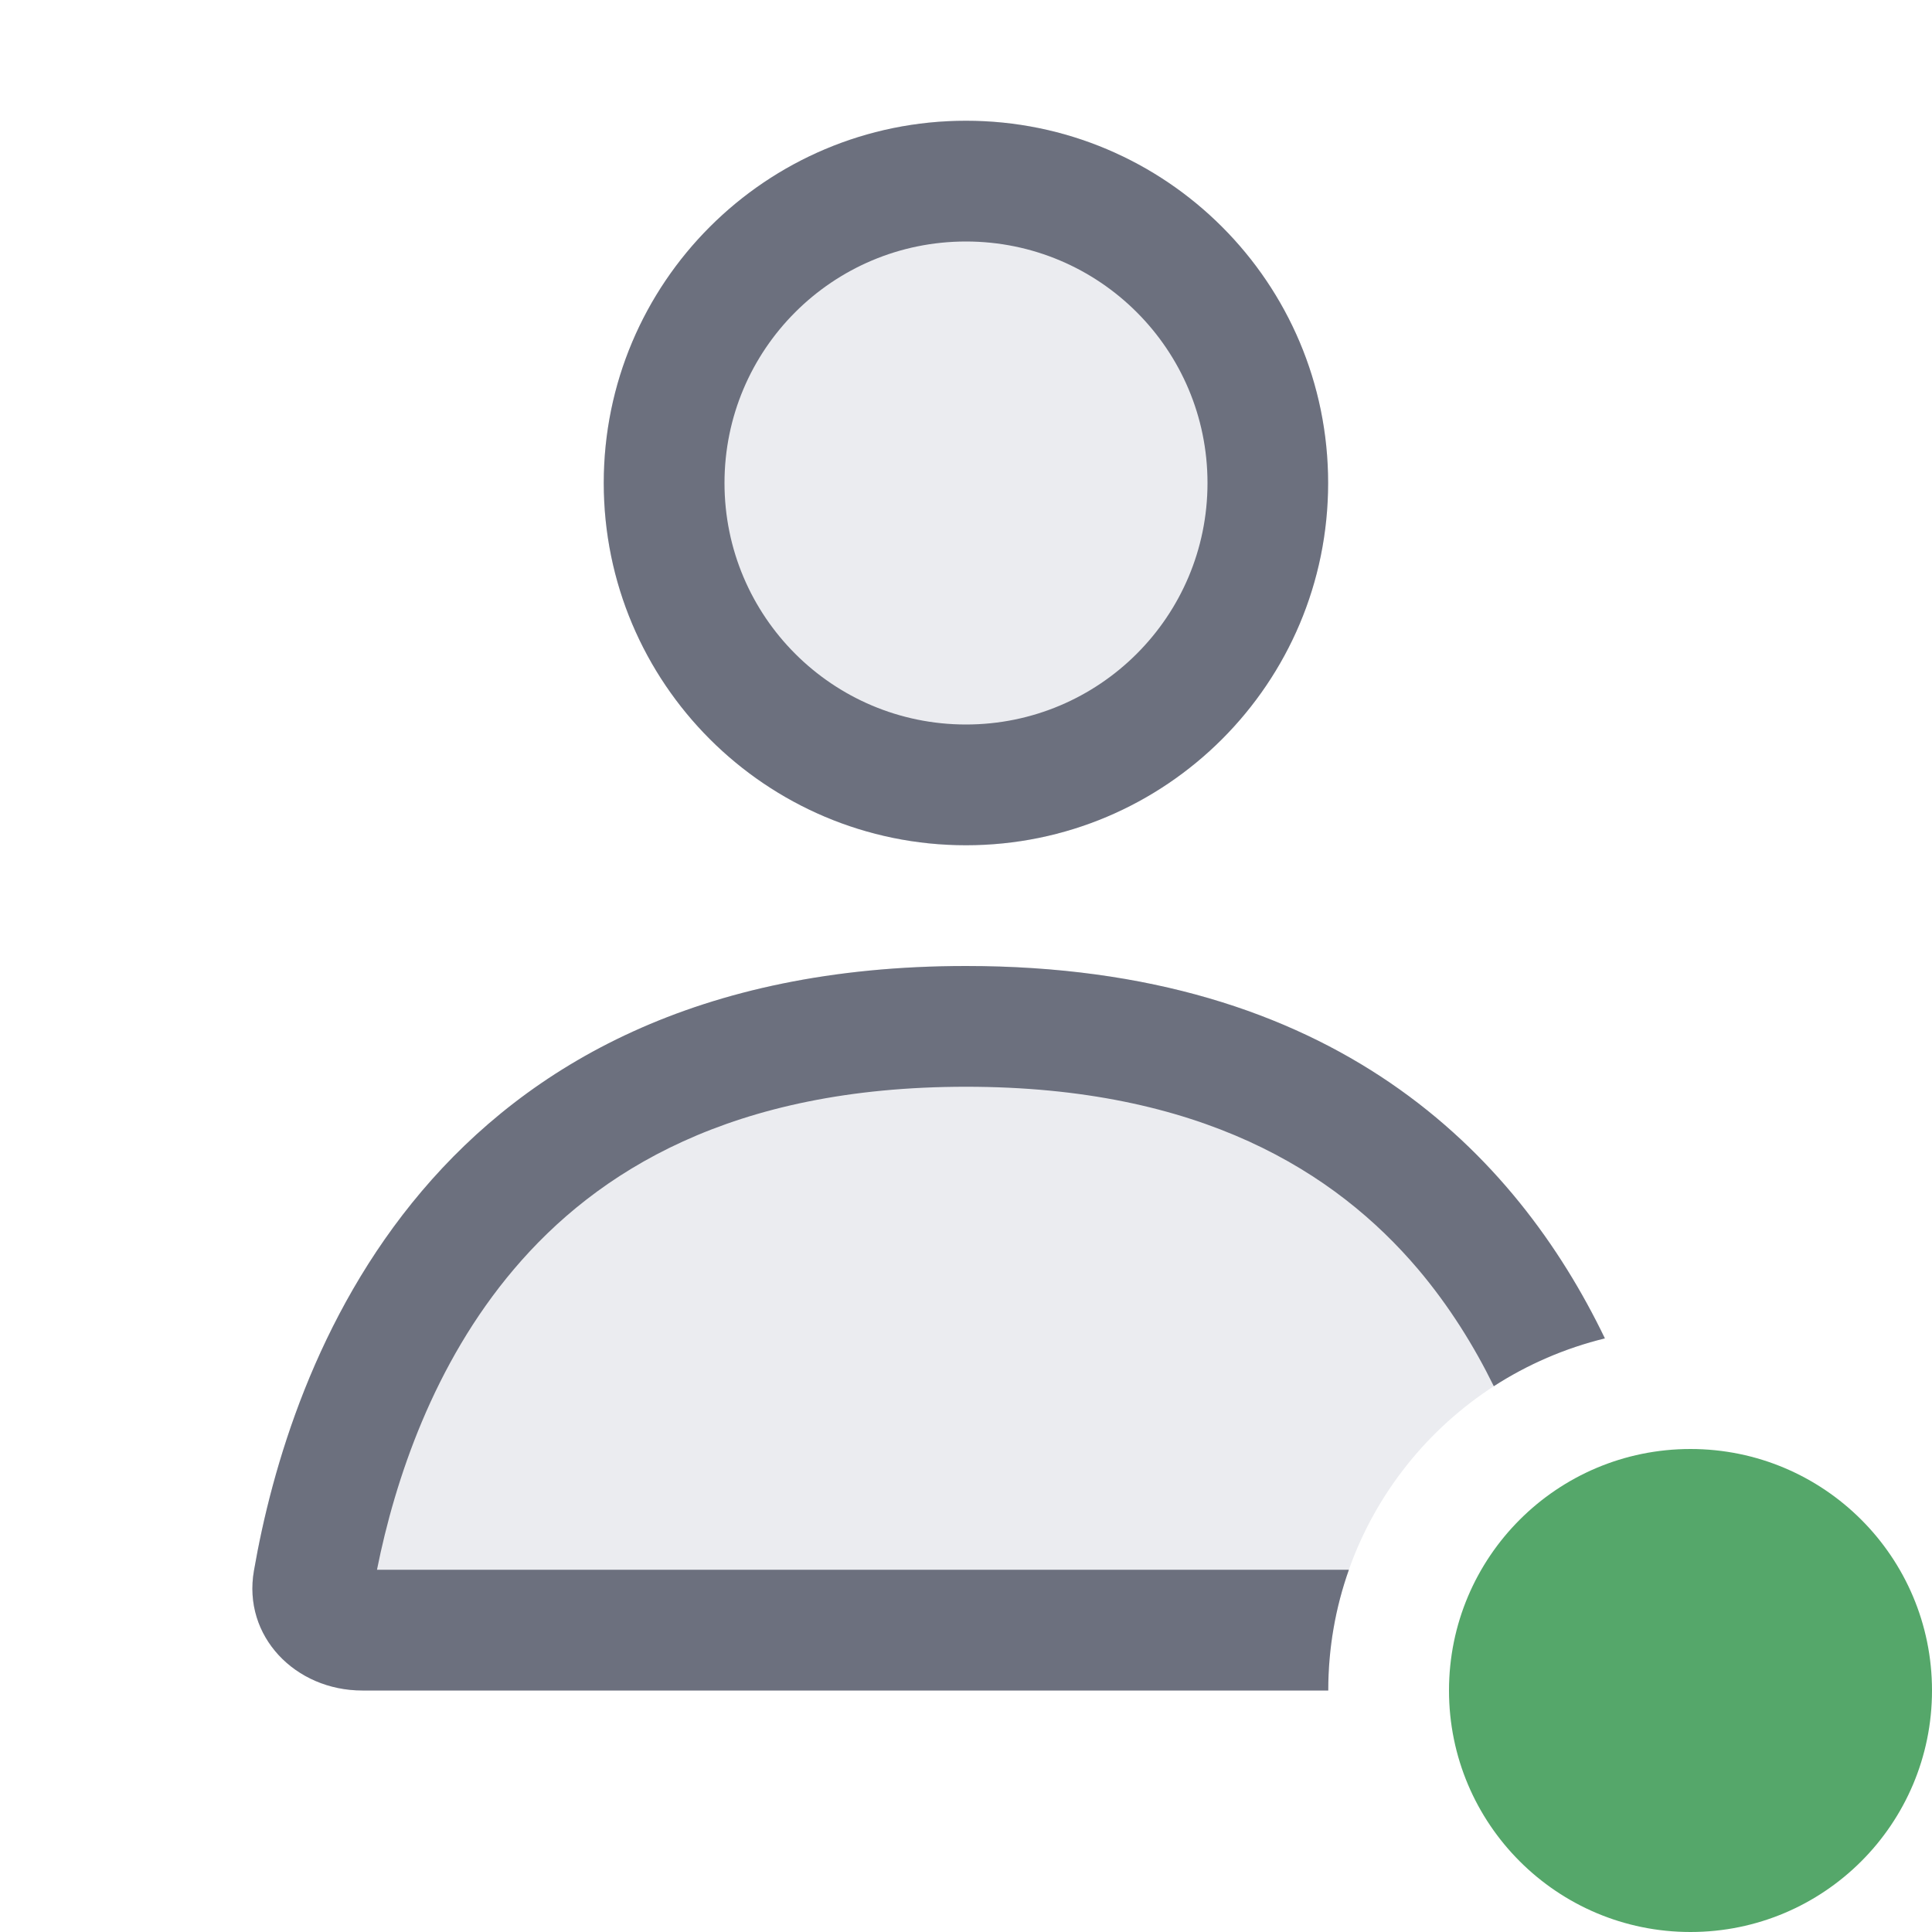
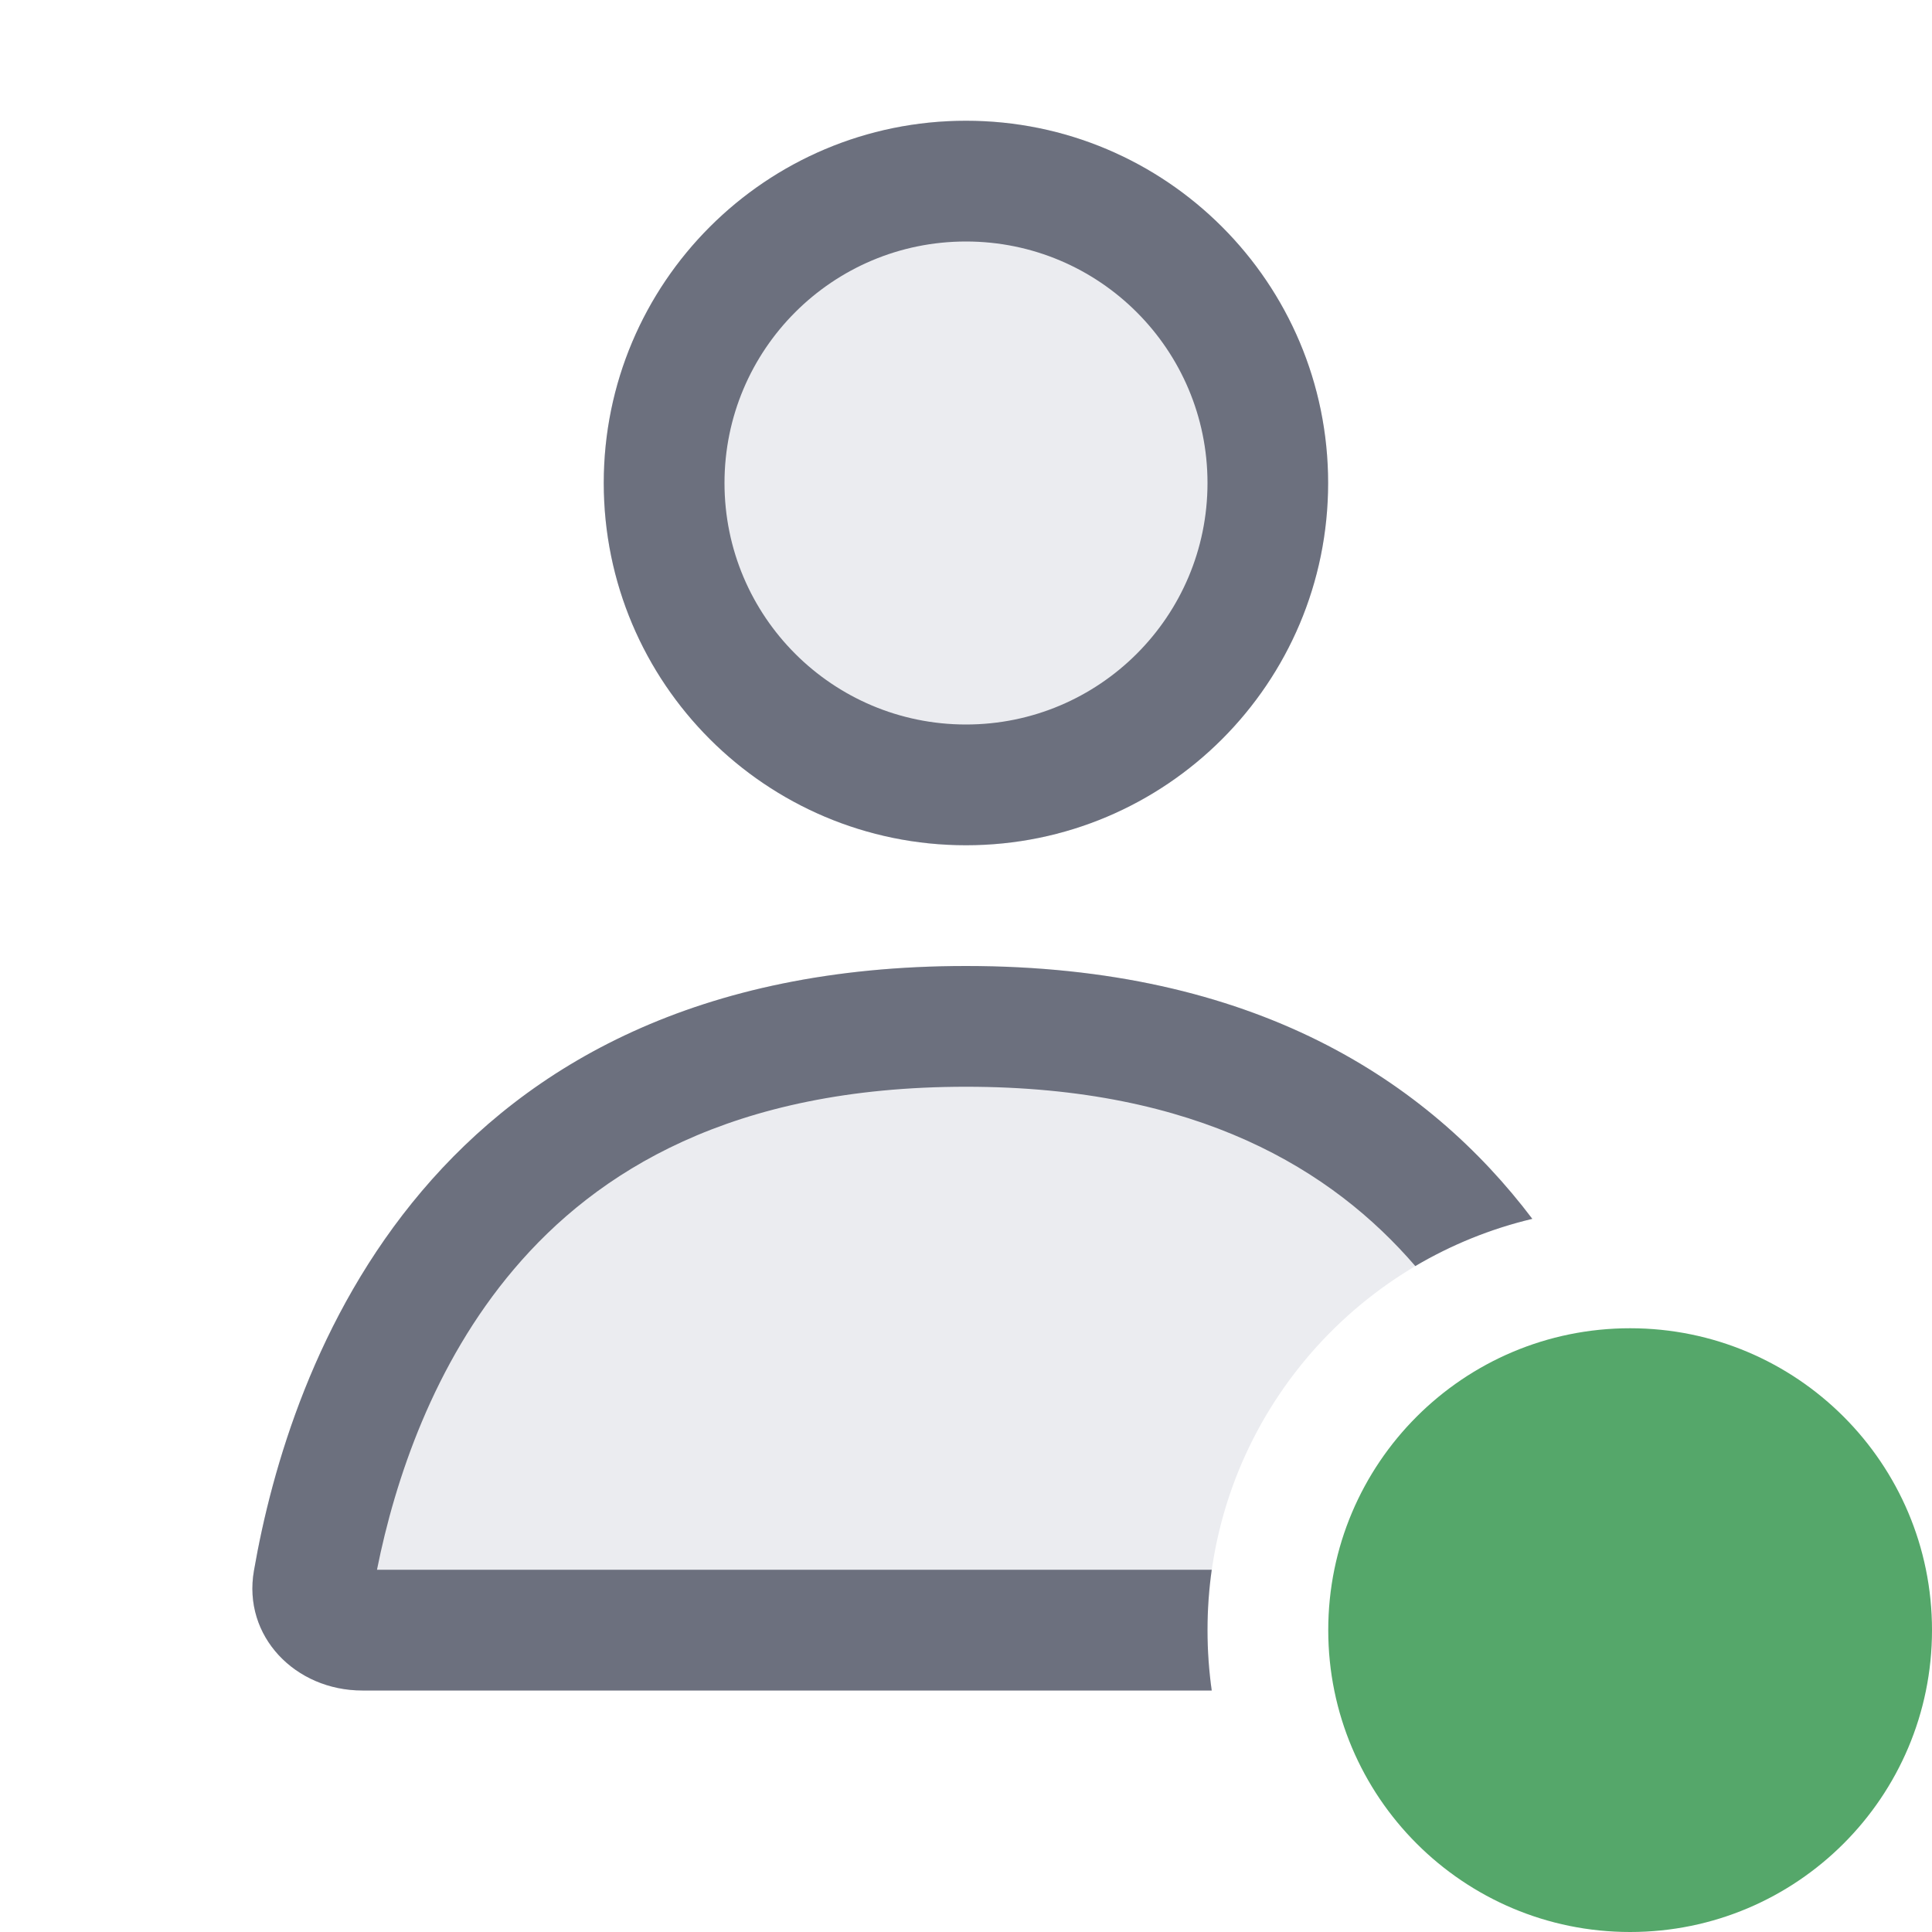
<svg xmlns="http://www.w3.org/2000/svg" width="16" height="16" viewBox="0 0 16 16" fill="none">
-   <path d="M10.999 4C10.999 5.657 9.656 7 8 7C6.343 7 5 5.657 5 4C5 2.343 6.343 1 8 1C9.656 1 10.999 2.343 10.999 4Z" fill="#EBECF0" />
-   <path d="M8 8C3.548 8 2.399 11.303 2.103 13.008C2.008 13.552 2.447 14 3 14H11C11 12.587 11.976 11.403 13.291 11.084C12.555 9.557 11.056 8 8 8Z" fill="#EBECF0" />
-   <path fill-rule="evenodd" clip-rule="evenodd" d="M8 7C9.656 7 10.999 5.657 10.999 4C10.999 2.343 9.656 1 8 1C6.343 1 5 2.343 5 4C5 5.657 6.343 7 8 7ZM8 6C9.104 6 10 5.105 10 4C10 2.895 9.104 2 8 2C6.895 2 6 2.895 6 4C6 5.105 6.895 6 8 6Z" fill="#6C707E" />
-   <path d="M2.103 13.008C2.399 11.303 3.548 8 8 8C11.056 8 12.555 9.557 13.291 11.084C12.96 11.165 12.65 11.3 12.371 11.48C12.207 11.146 12.001 10.815 11.744 10.511C11.059 9.704 9.941 9 8 9C6.058 9 4.94 9.704 4.256 10.511C3.591 11.295 3.271 12.255 3.122 13H11.171C11.06 13.313 11 13.649 11 14H3C2.447 14 2.008 13.552 2.103 13.008Z" fill="#6C707E" />
-   <path fill-rule="evenodd" clip-rule="evenodd" d="M16 14C16 15.105 15.105 16 14 16C12.895 16 12 15.105 12 14C12 12.895 12.895 12 14 12C15.105 12 16 12.895 16 14Z" fill="#55A76A" />
+   <path fill-rule="evenodd" clip-rule="evenodd" d="M16 13.5C16 14.881 14.881 16 13.5 16C12.119 16 11 14.881 11 13.5C11 12.119 12.119 11 13.5 11C14.881 11 16 12.119 16 13.5Z" fill="#55A76A" />
+   <path d="M8 7C9.656 7 10.999 5.657 10.999 4C10.999 2.343 9.656 1 8 1C6.343 1 5 2.343 5 4C5 5.657 6.343 7 8 7Z" fill="#EBECF0" />
+   <path d="M2.103 13.008C2.399 11.303 3.548 8 8 8C10.387 8 11.825 8.95 12.69 10.094C11.148 10.46 10 11.846 10 13.5C10 13.67 10.012 13.837 10.035 14H3C2.447 14 2.008 13.552 2.103 13.008Z" fill="#EBECF0" />
+   <path fill-rule="evenodd" clip-rule="evenodd" d="M10.999 4C10.999 5.657 9.656 7 8 7C6.343 7 5 5.657 5 4C5 2.343 6.343 1 8 1C9.656 1 10.999 2.343 10.999 4ZM10 4C10 5.105 9.104 6 8 6C6.895 6 6 5.105 6 4C6 2.895 6.895 2 8 2C9.104 2 10 2.895 10 4Z" fill="#6C707E" />
+   <path d="M8 8C3.548 8 2.399 11.303 2.103 13.008C2.008 13.552 2.447 14 3 14H10.035C10.012 13.837 10 13.67 10 13.5C10 13.33 10.012 13.163 10.035 13H3.122C3.271 12.255 3.591 11.295 4.256 10.511C4.94 9.704 6.058 9 8 9C9.92 9 11.035 9.689 11.721 10.485C12.019 10.309 12.345 10.176 12.69 10.094C11.825 8.95 10.387 8 8 8Z" fill="#6C707E" />
</svg>
